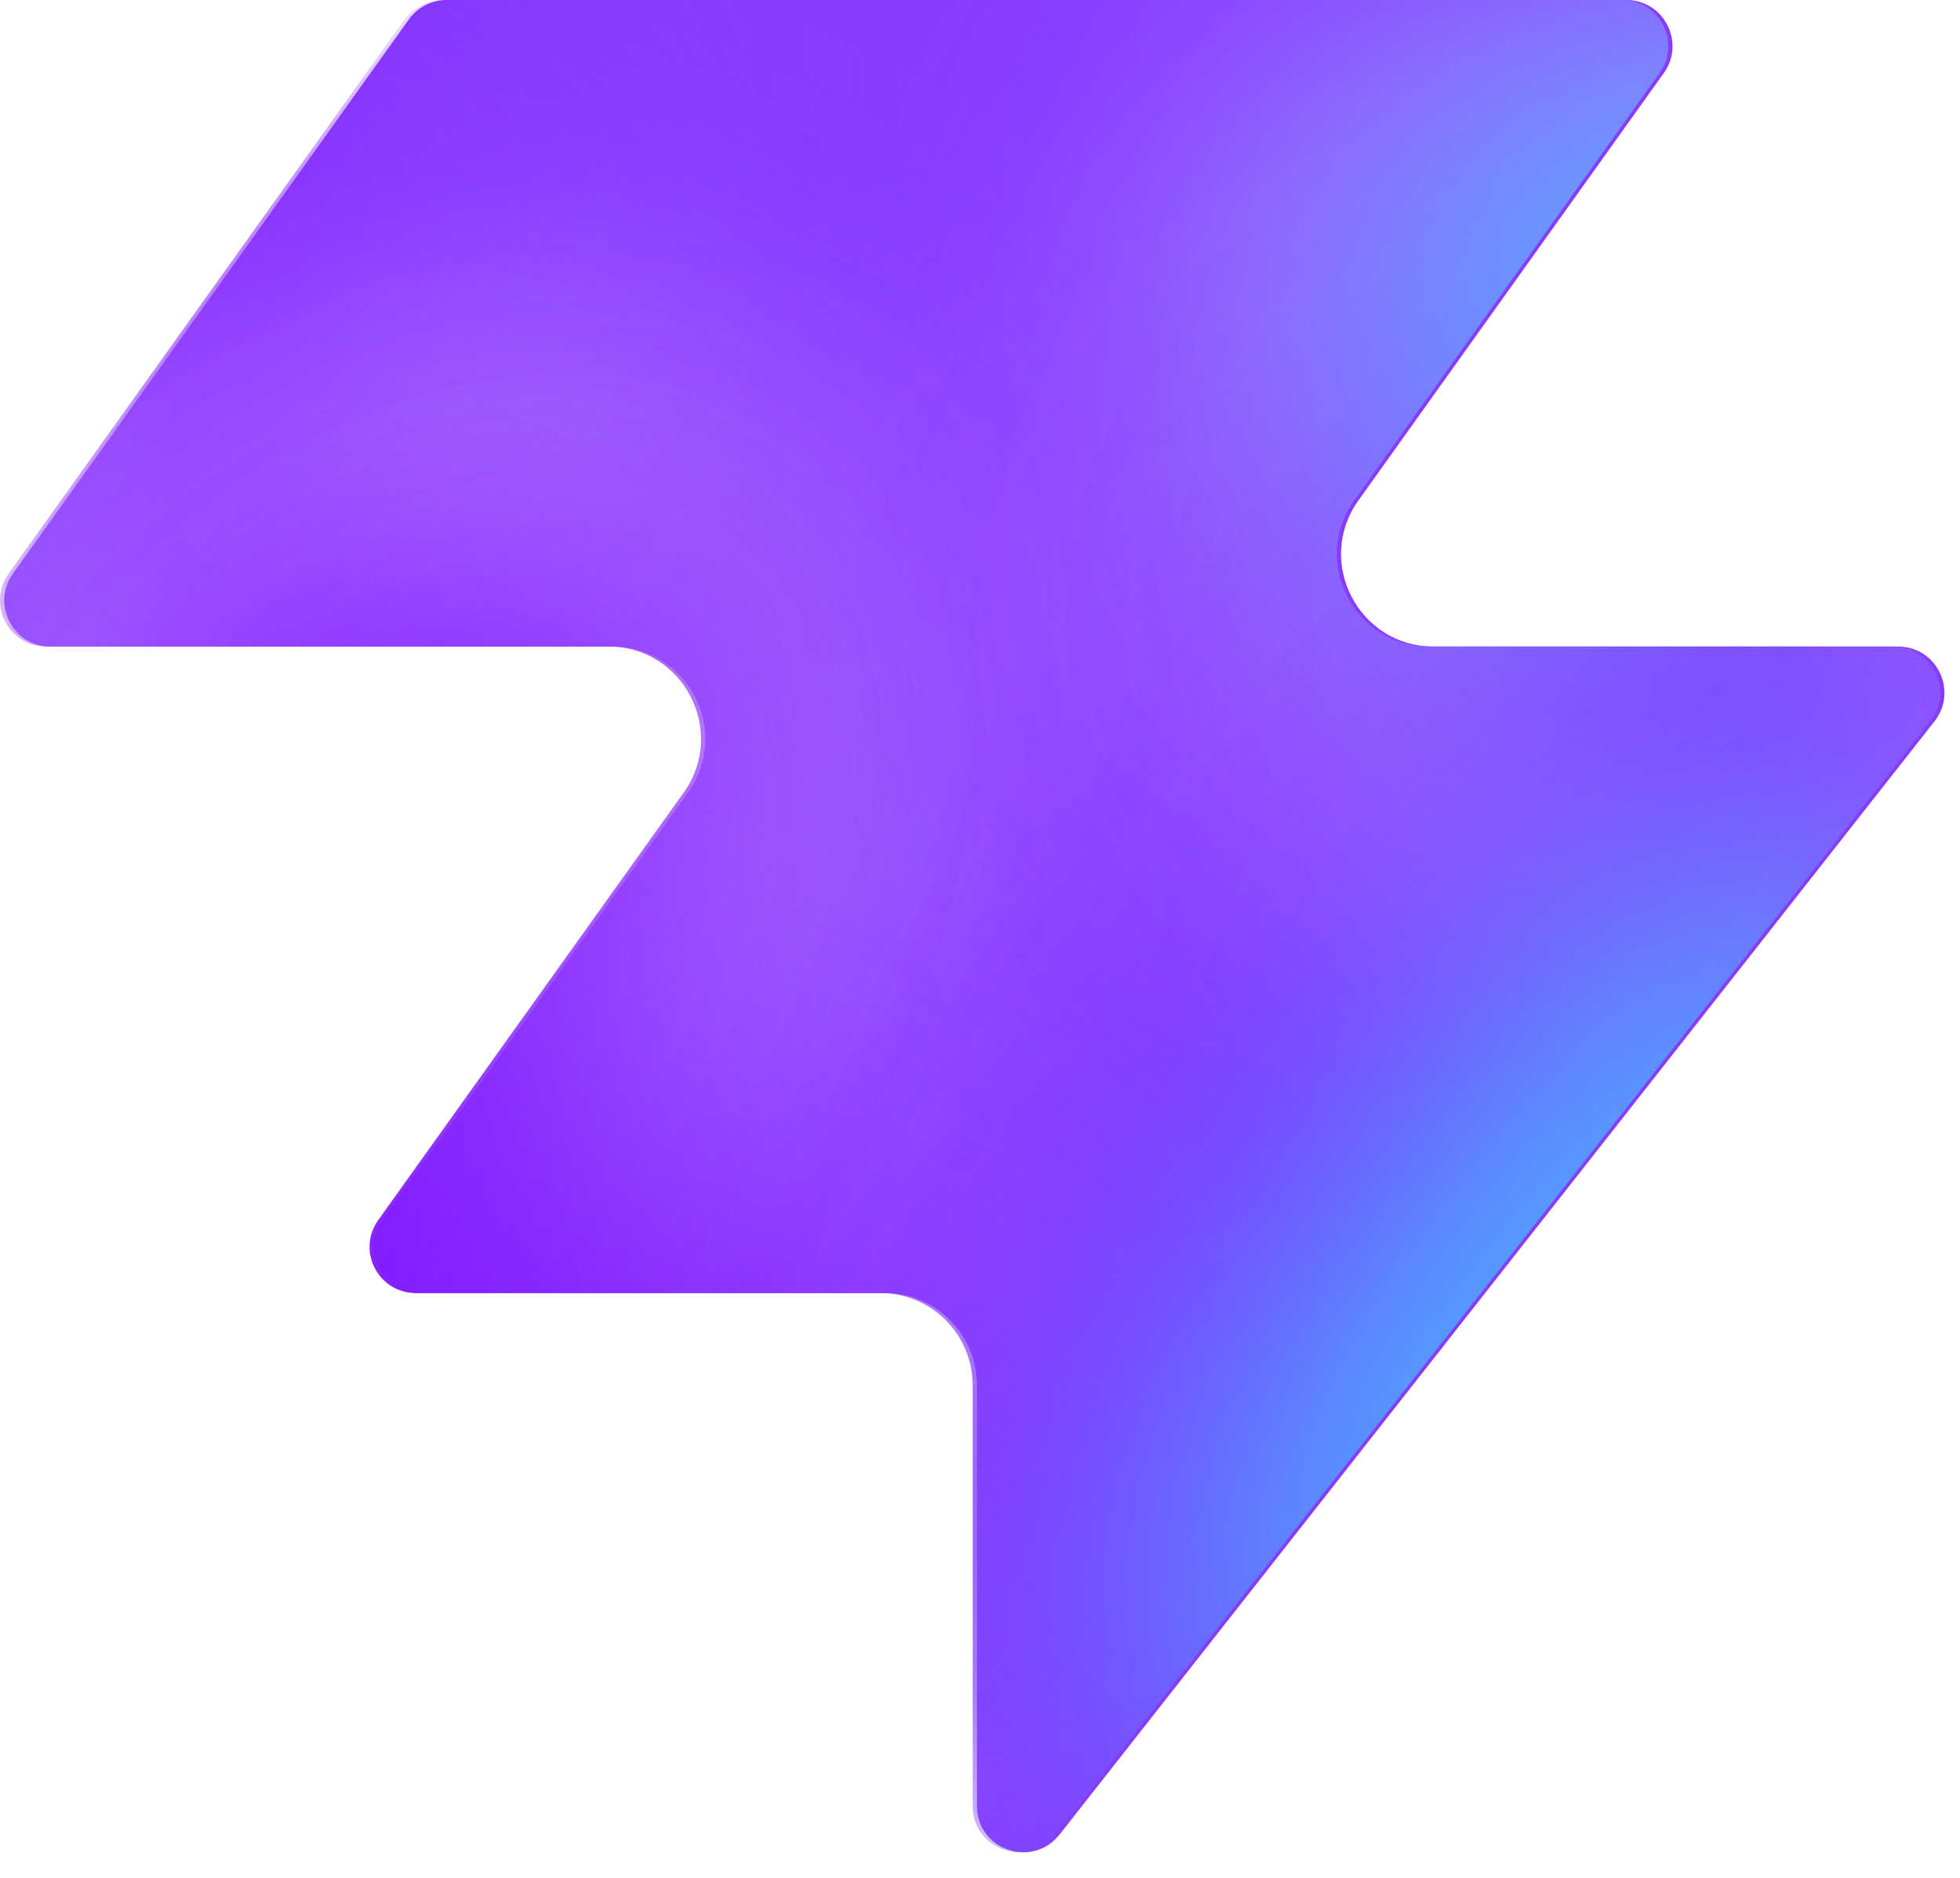
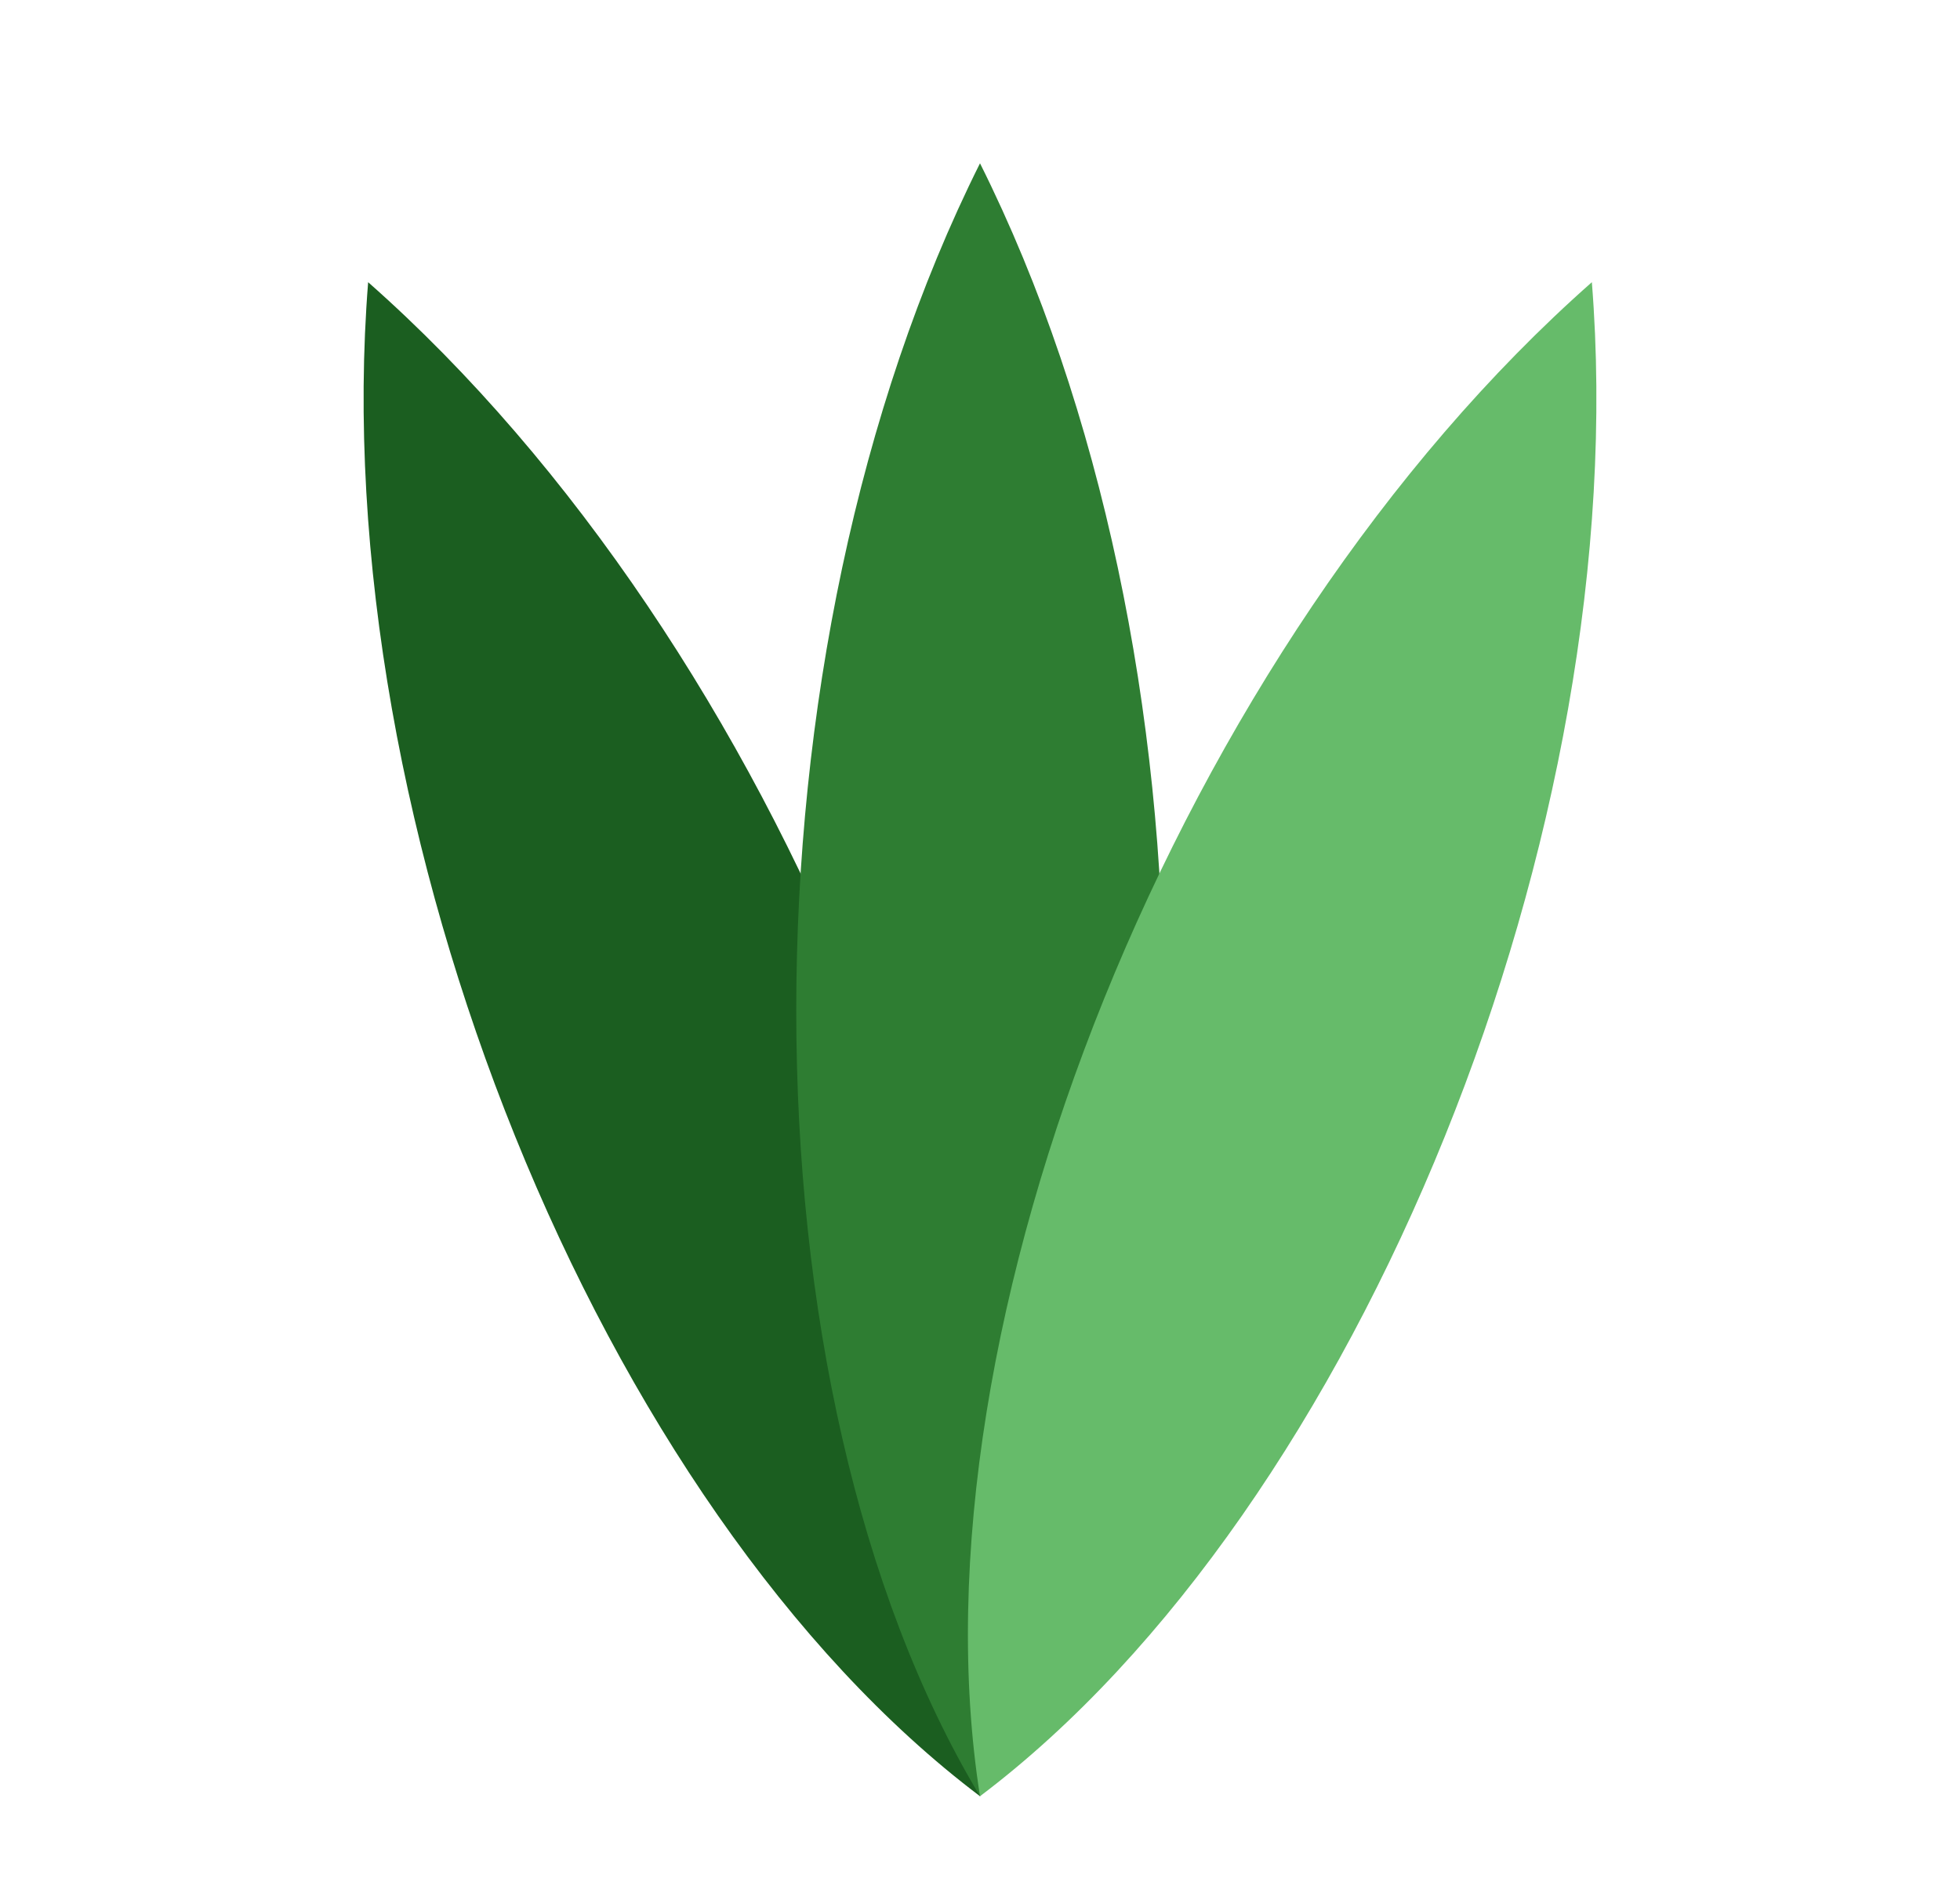
- <svg xmlns="http://www.w3.org/2000/svg" width="48" height="46" fill="none" viewBox="0 0 48 46">
-   <path fill="#863bff" d="M25.946 44.938c-.664.845-2.021.375-2.021-.698V33.937a2.26 2.26 0 0 0-2.262-2.262H10.287c-.92 0-1.456-1.04-.92-1.788l7.48-10.471c1.07-1.497 0-3.578-1.842-3.578H1.237c-.92 0-1.456-1.04-.92-1.788L10.013.474c.214-.297.556-.474.92-.474h28.894c.92 0 1.456 1.04.92 1.788l-7.48 10.471c-1.07 1.498 0 3.579 1.842 3.579h11.377c.943 0 1.473 1.088.89 1.83L25.947 44.94z" style="fill:#863bff;fill:color(display-p3 .525 .23 1);fill-opacity:1" />
-   <mask id="a" width="48" height="46" x="0" y="0" maskUnits="userSpaceOnUse" style="mask-type:alpha">
-     <path fill="#000" d="M25.842 44.938c-.664.844-2.021.375-2.021-.698V33.937a2.26 2.26 0 0 0-2.262-2.262H10.183c-.92 0-1.456-1.04-.92-1.788l7.48-10.471c1.07-1.498 0-3.579-1.842-3.579H1.133c-.92 0-1.456-1.04-.92-1.787L9.91.473c.214-.297.556-.474.92-.474h28.894c.92 0 1.456 1.04.92 1.788l-7.48 10.471c-1.07 1.498 0 3.578 1.842 3.578h11.377c.943 0 1.473 1.088.89 1.832L25.843 44.94z" style="fill:#000;fill-opacity:1" />
-   </mask>
-   <g mask="url(#a)">
-     <g filter="url(#b)">
-       <ellipse cx="5.508" cy="14.704" fill="#ede6ff" rx="5.508" ry="14.704" style="fill:#ede6ff;fill:color(display-p3 .927 .903 1);fill-opacity:1" transform="matrix(.00324 1 1 -.00324 -4.47 31.516)" />
-     </g>
-     <g filter="url(#c)">
-       <ellipse cx="10.399" cy="29.851" fill="#ede6ff" rx="10.399" ry="29.851" style="fill:#ede6ff;fill:color(display-p3 .927 .903 1);fill-opacity:1" transform="matrix(.00324 1 1 -.00324 -39.328 7.883)" />
-     </g>
-     <g filter="url(#d)">
-       <ellipse cx="5.508" cy="30.487" fill="#7e14ff" rx="5.508" ry="30.487" style="fill:#7e14ff;fill:color(display-p3 .492 .077 1);fill-opacity:1" transform="rotate(89.814 -25.913 -14.639)scale(1 -1)" />
-     </g>
-     <g filter="url(#e)">
-       <ellipse cx="5.508" cy="30.599" fill="#7e14ff" rx="5.508" ry="30.599" style="fill:#7e14ff;fill:color(display-p3 .492 .077 1);fill-opacity:1" transform="rotate(89.814 -32.644 -3.334)scale(1 -1)" />
-     </g>
-     <g filter="url(#f)">
-       <ellipse cx="5.508" cy="30.599" fill="#7e14ff" rx="5.508" ry="30.599" style="fill:#7e14ff;fill:color(display-p3 .492 .077 1);fill-opacity:1" transform="matrix(.00324 1 1 -.00324 -34.34 30.47)" />
-     </g>
-     <g filter="url(#g)">
-       <ellipse cx="14.072" cy="22.078" fill="#ede6ff" rx="14.072" ry="22.078" style="fill:#ede6ff;fill:color(display-p3 .927 .903 1);fill-opacity:1" transform="rotate(93.35 24.506 48.493)scale(-1 1)" />
-     </g>
-     <g filter="url(#h)">
-       <ellipse cx="3.47" cy="21.501" fill="#7e14ff" rx="3.47" ry="21.501" style="fill:#7e14ff;fill:color(display-p3 .492 .077 1);fill-opacity:1" transform="rotate(89.009 28.708 47.59)scale(-1 1)" />
-     </g>
-     <g filter="url(#i)">
-       <ellipse cx="3.47" cy="21.501" fill="#7e14ff" rx="3.47" ry="21.501" style="fill:#7e14ff;fill:color(display-p3 .492 .077 1);fill-opacity:1" transform="rotate(89.009 28.708 47.59)scale(-1 1)" />
-     </g>
-     <g filter="url(#j)">
-       <ellipse cx=".387" cy="8.972" fill="#7e14ff" rx="4.407" ry="29.108" style="fill:#7e14ff;fill:color(display-p3 .492 .077 1);fill-opacity:1" transform="rotate(39.51 .387 8.972)" />
-     </g>
-     <g filter="url(#k)">
-       <ellipse cx="47.523" cy="-6.092" fill="#7e14ff" rx="4.407" ry="29.108" style="fill:#7e14ff;fill:color(display-p3 .492 .077 1);fill-opacity:1" transform="rotate(37.892 47.523 -6.092)" />
-     </g>
-     <g filter="url(#l)">
-       <ellipse cx="41.412" cy="6.333" fill="#47bfff" rx="5.971" ry="9.665" style="fill:#47bfff;fill:color(display-p3 .28 .748 1);fill-opacity:1" transform="rotate(37.892 41.412 6.333)" />
-     </g>
-     <g filter="url(#m)">
-       <ellipse cx="-1.879" cy="38.332" fill="#7e14ff" rx="4.407" ry="29.108" style="fill:#7e14ff;fill:color(display-p3 .492 .077 1);fill-opacity:1" transform="rotate(37.892 -1.88 38.332)" />
-     </g>
-     <g filter="url(#n)">
-       <ellipse cx="-1.879" cy="38.332" fill="#7e14ff" rx="4.407" ry="29.108" style="fill:#7e14ff;fill:color(display-p3 .492 .077 1);fill-opacity:1" transform="rotate(37.892 -1.88 38.332)" />
-     </g>
-     <g filter="url(#o)">
-       <ellipse cx="35.651" cy="29.907" fill="#7e14ff" rx="4.407" ry="29.108" style="fill:#7e14ff;fill:color(display-p3 .492 .077 1);fill-opacity:1" transform="rotate(37.892 35.651 29.907)" />
-     </g>
-     <g filter="url(#p)">
-       <ellipse cx="38.418" cy="32.4" fill="#47bfff" rx="5.971" ry="15.297" style="fill:#47bfff;fill:color(display-p3 .28 .748 1);fill-opacity:1" transform="rotate(37.892 38.418 32.4)" />
-     </g>
-   </g>
-   <defs>
-     <filter id="b" width="60.045" height="41.654" x="-19.77" y="16.149" color-interpolation-filters="sRGB" filterUnits="userSpaceOnUse">
-       <feFlood flood-opacity="0" result="BackgroundImageFix" />
-       <feBlend in="SourceGraphic" in2="BackgroundImageFix" result="shape" />
-       <feGaussianBlur result="effect1_foregroundBlur_2002_17158" stdDeviation="7.659" />
-     </filter>
-     <filter id="c" width="90.34" height="51.437" x="-54.613" y="-7.533" color-interpolation-filters="sRGB" filterUnits="userSpaceOnUse">
-       <feFlood flood-opacity="0" result="BackgroundImageFix" />
-       <feBlend in="SourceGraphic" in2="BackgroundImageFix" result="shape" />
-       <feGaussianBlur result="effect1_foregroundBlur_2002_17158" stdDeviation="7.659" />
-     </filter>
-     <filter id="d" width="79.355" height="29.4" x="-49.64" y="2.03" color-interpolation-filters="sRGB" filterUnits="userSpaceOnUse">
-       <feFlood flood-opacity="0" result="BackgroundImageFix" />
-       <feBlend in="SourceGraphic" in2="BackgroundImageFix" result="shape" />
-       <feGaussianBlur result="effect1_foregroundBlur_2002_17158" stdDeviation="4.596" />
-     </filter>
-     <filter id="e" width="79.579" height="29.4" x="-45.045" y="20.029" color-interpolation-filters="sRGB" filterUnits="userSpaceOnUse">
-       <feFlood flood-opacity="0" result="BackgroundImageFix" />
-       <feBlend in="SourceGraphic" in2="BackgroundImageFix" result="shape" />
-       <feGaussianBlur result="effect1_foregroundBlur_2002_17158" stdDeviation="4.596" />
-     </filter>
-     <filter id="f" width="79.579" height="29.4" x="-43.513" y="21.178" color-interpolation-filters="sRGB" filterUnits="userSpaceOnUse">
-       <feFlood flood-opacity="0" result="BackgroundImageFix" />
-       <feBlend in="SourceGraphic" in2="BackgroundImageFix" result="shape" />
-       <feGaussianBlur result="effect1_foregroundBlur_2002_17158" stdDeviation="4.596" />
-     </filter>
-     <filter id="g" width="74.749" height="58.852" x="15.756" y="-17.901" color-interpolation-filters="sRGB" filterUnits="userSpaceOnUse">
-       <feFlood flood-opacity="0" result="BackgroundImageFix" />
-       <feBlend in="SourceGraphic" in2="BackgroundImageFix" result="shape" />
-       <feGaussianBlur result="effect1_foregroundBlur_2002_17158" stdDeviation="7.659" />
-     </filter>
-     <filter id="h" width="61.377" height="25.362" x="23.548" y="2.284" color-interpolation-filters="sRGB" filterUnits="userSpaceOnUse">
-       <feFlood flood-opacity="0" result="BackgroundImageFix" />
-       <feBlend in="SourceGraphic" in2="BackgroundImageFix" result="shape" />
-       <feGaussianBlur result="effect1_foregroundBlur_2002_17158" stdDeviation="4.596" />
-     </filter>
-     <filter id="i" width="61.377" height="25.362" x="23.548" y="2.284" color-interpolation-filters="sRGB" filterUnits="userSpaceOnUse">
-       <feFlood flood-opacity="0" result="BackgroundImageFix" />
-       <feBlend in="SourceGraphic" in2="BackgroundImageFix" result="shape" />
-       <feGaussianBlur result="effect1_foregroundBlur_2002_17158" stdDeviation="4.596" />
-     </filter>
-     <filter id="j" width="56.045" height="63.649" x="-27.636" y="-22.853" color-interpolation-filters="sRGB" filterUnits="userSpaceOnUse">
-       <feFlood flood-opacity="0" result="BackgroundImageFix" />
-       <feBlend in="SourceGraphic" in2="BackgroundImageFix" result="shape" />
-       <feGaussianBlur result="effect1_foregroundBlur_2002_17158" stdDeviation="4.596" />
-     </filter>
-     <filter id="k" width="54.814" height="64.646" x="20.116" y="-38.415" color-interpolation-filters="sRGB" filterUnits="userSpaceOnUse">
-       <feFlood flood-opacity="0" result="BackgroundImageFix" />
-       <feBlend in="SourceGraphic" in2="BackgroundImageFix" result="shape" />
-       <feGaussianBlur result="effect1_foregroundBlur_2002_17158" stdDeviation="4.596" />
-     </filter>
-     <filter id="l" width="33.541" height="35.313" x="24.641" y="-11.323" color-interpolation-filters="sRGB" filterUnits="userSpaceOnUse">
-       <feFlood flood-opacity="0" result="BackgroundImageFix" />
-       <feBlend in="SourceGraphic" in2="BackgroundImageFix" result="shape" />
-       <feGaussianBlur result="effect1_foregroundBlur_2002_17158" stdDeviation="4.596" />
-     </filter>
-     <filter id="m" width="54.814" height="64.646" x="-29.286" y="6.009" color-interpolation-filters="sRGB" filterUnits="userSpaceOnUse">
-       <feFlood flood-opacity="0" result="BackgroundImageFix" />
-       <feBlend in="SourceGraphic" in2="BackgroundImageFix" result="shape" />
-       <feGaussianBlur result="effect1_foregroundBlur_2002_17158" stdDeviation="4.596" />
-     </filter>
-     <filter id="n" width="54.814" height="64.646" x="-29.286" y="6.009" color-interpolation-filters="sRGB" filterUnits="userSpaceOnUse">
-       <feFlood flood-opacity="0" result="BackgroundImageFix" />
-       <feBlend in="SourceGraphic" in2="BackgroundImageFix" result="shape" />
-       <feGaussianBlur result="effect1_foregroundBlur_2002_17158" stdDeviation="4.596" />
-     </filter>
-     <filter id="o" width="54.814" height="64.646" x="8.244" y="-2.416" color-interpolation-filters="sRGB" filterUnits="userSpaceOnUse">
-       <feFlood flood-opacity="0" result="BackgroundImageFix" />
-       <feBlend in="SourceGraphic" in2="BackgroundImageFix" result="shape" />
-       <feGaussianBlur result="effect1_foregroundBlur_2002_17158" stdDeviation="4.596" />
-     </filter>
-     <filter id="p" width="39.409" height="43.623" x="18.713" y="10.588" color-interpolation-filters="sRGB" filterUnits="userSpaceOnUse">
-       <feFlood flood-opacity="0" result="BackgroundImageFix" />
-       <feBlend in="SourceGraphic" in2="BackgroundImageFix" result="shape" />
-       <feGaussianBlur result="effect1_foregroundBlur_2002_17158" stdDeviation="4.596" />
-     </filter>
-   </defs>
+ <svg xmlns="http://www.w3.org/2000/svg" viewBox="0 0 48 46" width="48" height="46" role="img" aria-label="GreenBlade Lawn Care">
+   <path d="M24,44 C18,34 18,16 24,4 C30,16 30,34 24,44 Z" fill="#1b5e20" transform="rotate(-22 24 44)" />
+   <path d="M24,44 C18,34 18,16 24,4 C30,16 30,34 24,44 Z" fill="#2e7d32" />
+   <path d="M24,44 C18,34 18,16 24,4 C30,16 30,34 24,44 Z" fill="#66bb6a" transform="rotate(22 24 44)" />
</svg>
